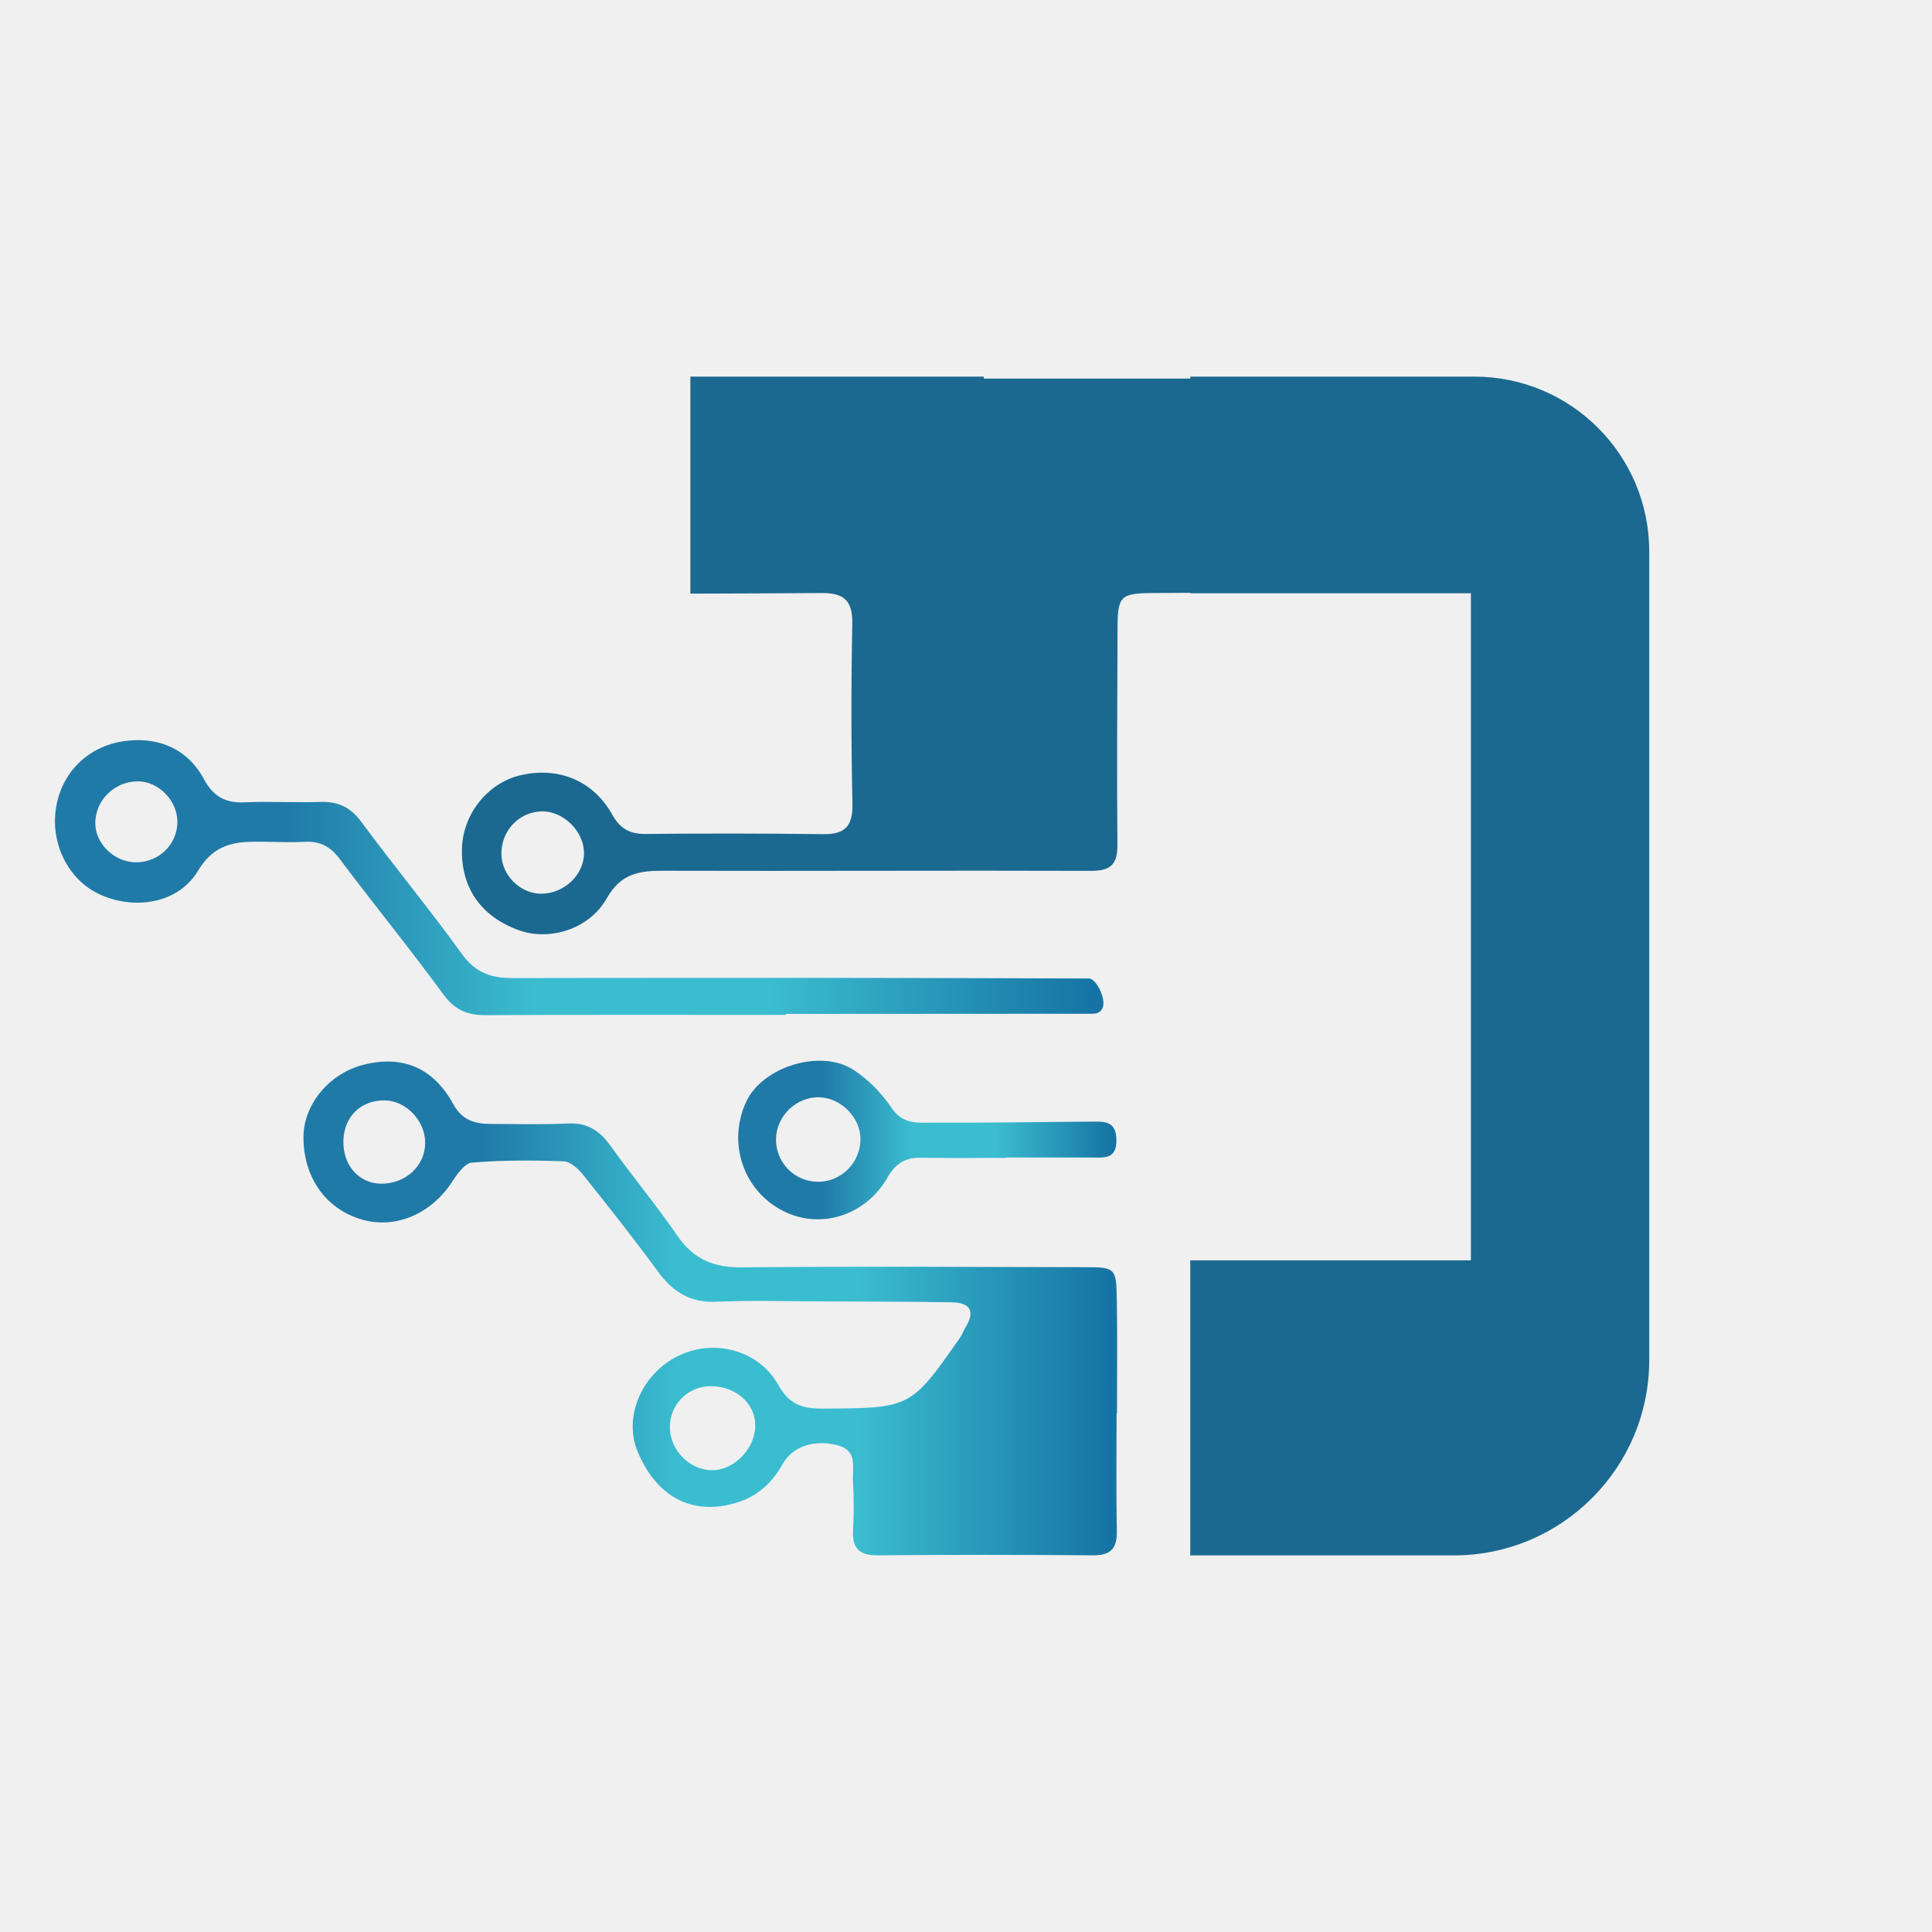
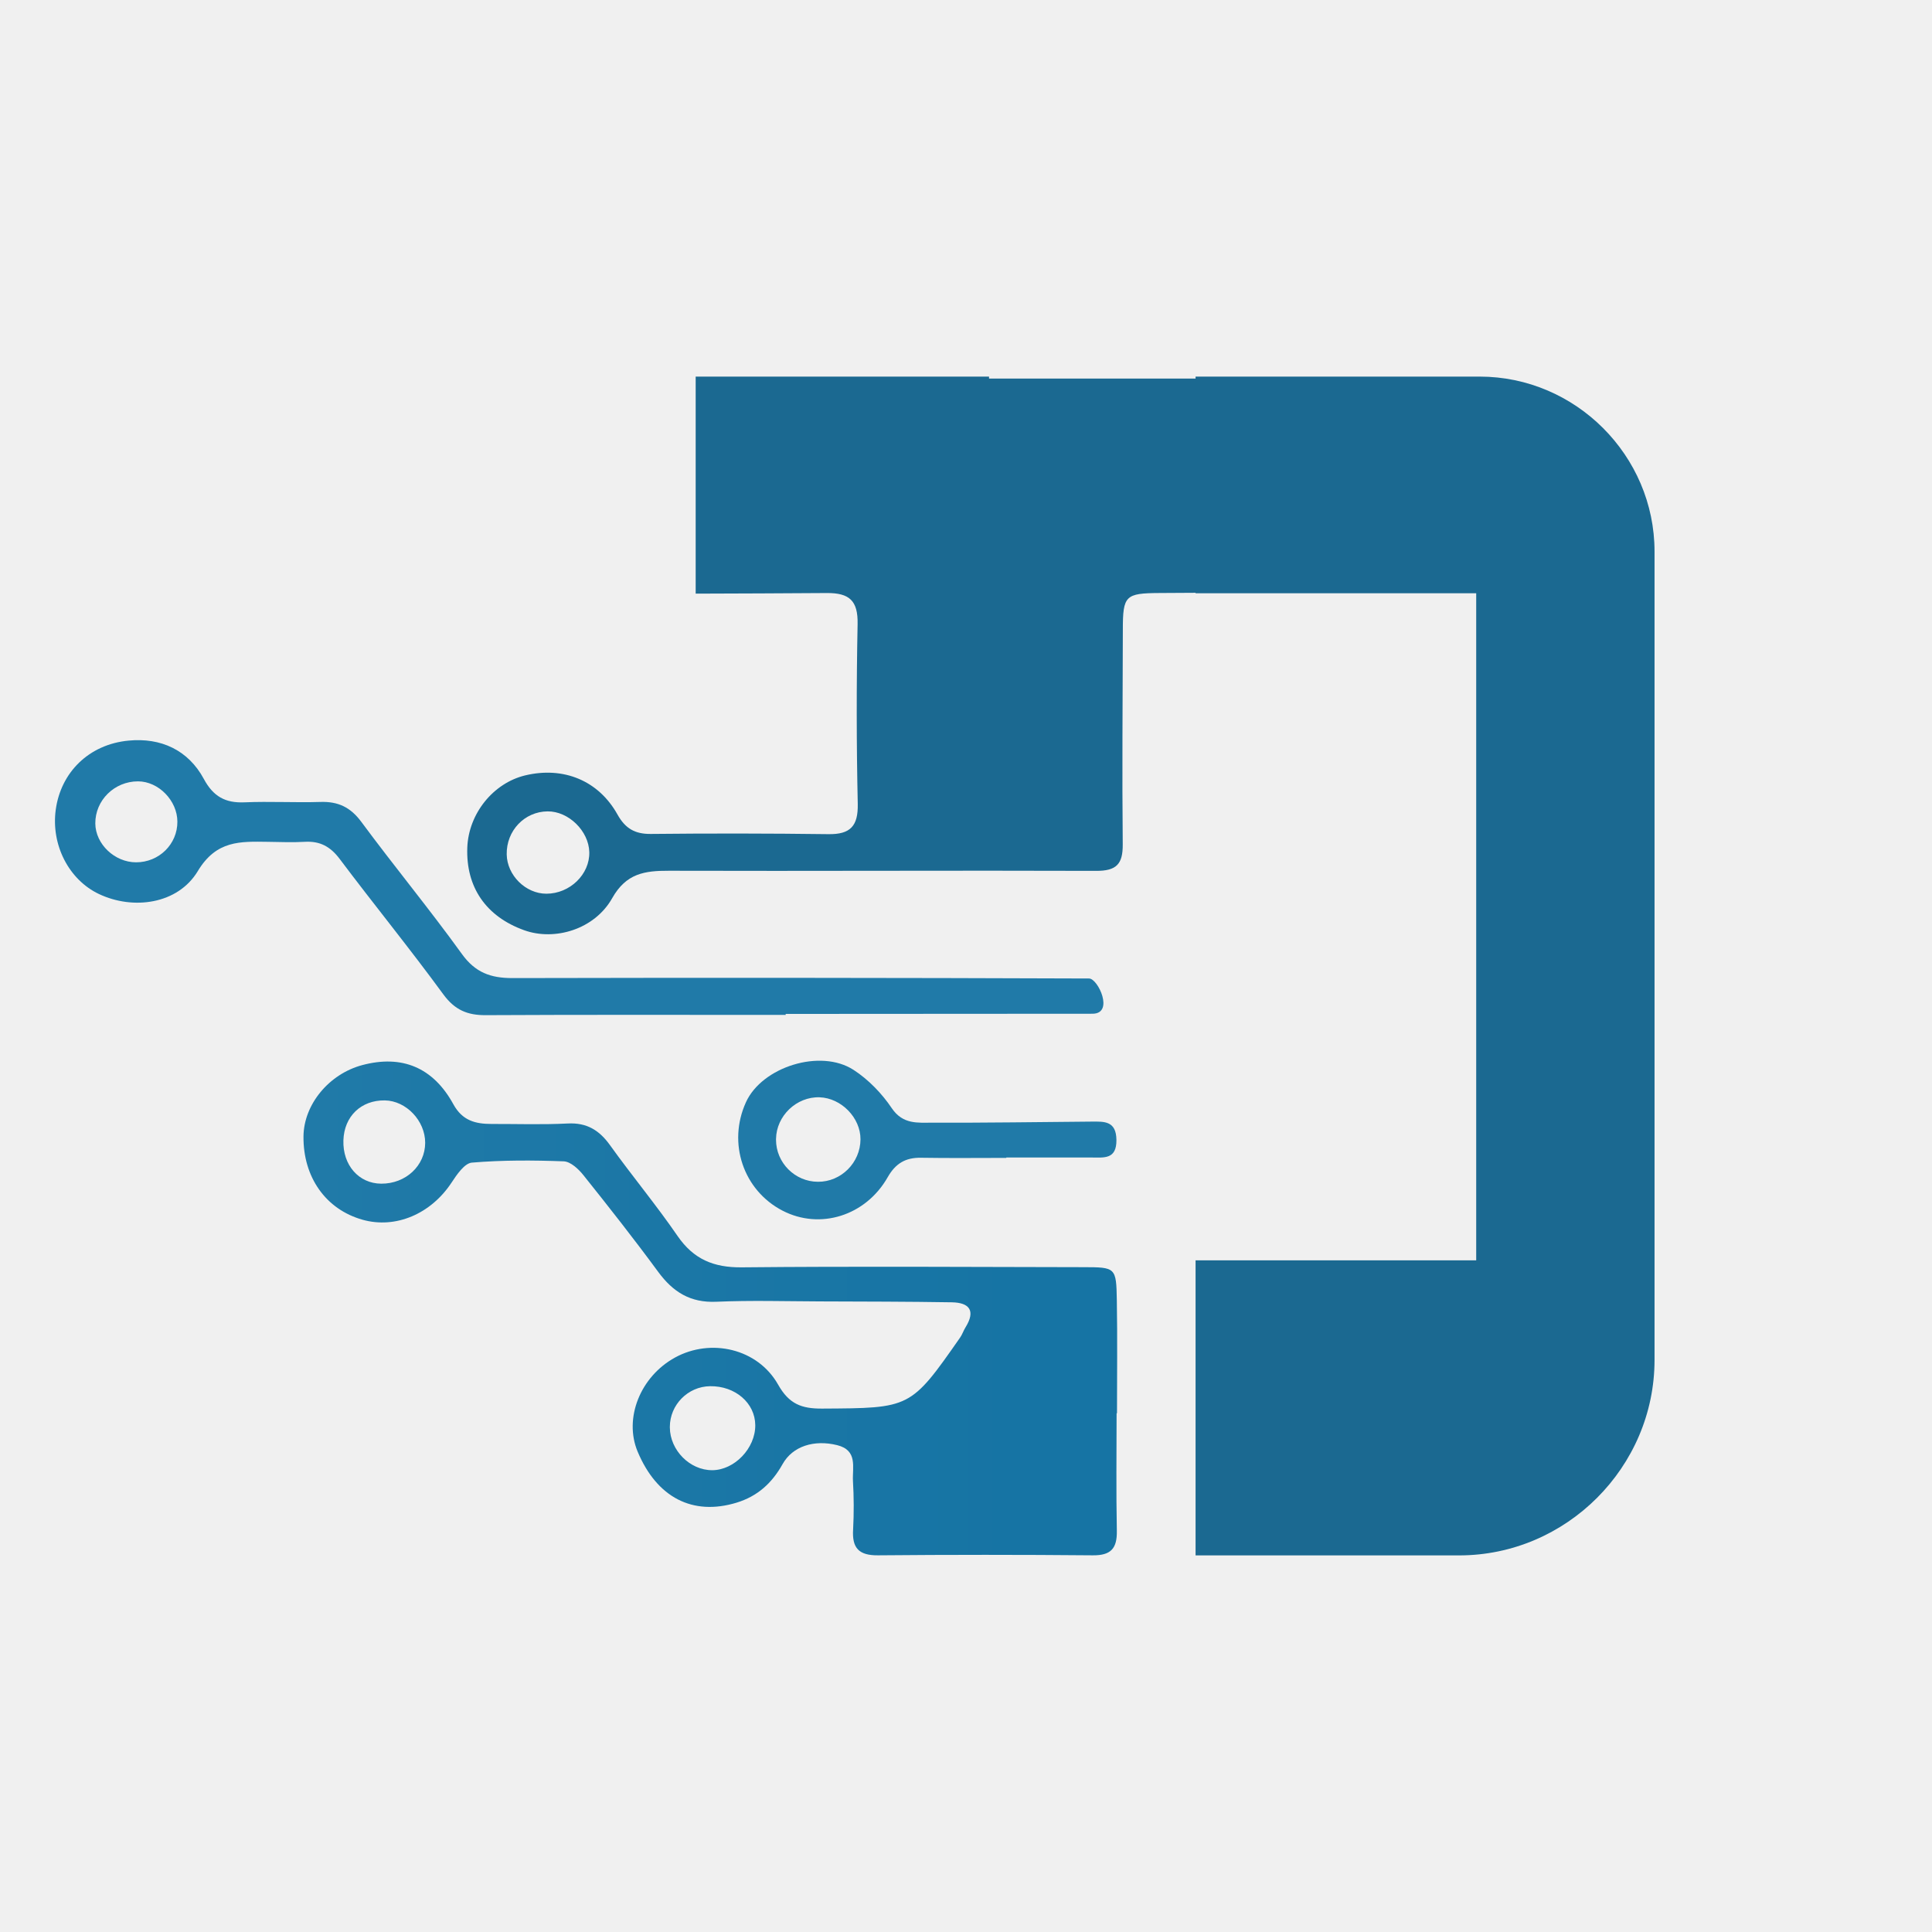
- <svg xmlns="http://www.w3.org/2000/svg" xmlns:xlink="http://www.w3.org/1999/xlink" id="Layer_1" data-name="Layer 1" viewBox="0 0 1500 1500">
+ <svg xmlns="http://www.w3.org/2000/svg" width="100%" height="100%" viewBox="0 0 1500 1500" version="1.1" xml:space="preserve" style="fill-rule:evenodd;clip-rule:evenodd;stroke-linejoin:round;stroke-miterlimit:2;">
+   <path d="M867.23,1097.27c0,-29.25 0.38,-58.53 -0.13,-87.78c-0.44,-25.49 -0.88,-25.62 -26,-25.66c-88.4,-0.15 -176.81,-0.74 -265.18,0.13c-21.9,0.21 -37.43,-6.27 -49.91,-24.42c-16.54,-24.07 -35.31,-46.6 -52.33,-70.34c-8.39,-11.73 -18.1,-17.7 -32.95,-16.92c-19.68,1 -39.41,0.31 -59.1,0.36c-12.53,0 -22.66,-2.57 -29.63,-15.28c-15.74,-28.77 -40.1,-38.57 -70.7,-30.43c-25.85,6.87 -45.39,30.53 -45.67,55.27c-0.36,31.8 17.37,56.8 45.85,64.8c25.74,7.25 53.11,-4.54 69.1,-28.83c4.06,-6.18 10.05,-15 15.74,-15.51c23.69,-2 47.6,-1.89 71.37,-1c5.32,0.21 11.52,6 15.34,10.82c19.74,24.68 39.28,49.52 58,75c11.46,15.59 24.89,24.08 45.08,23.2c26.84,-1.18 53.76,-0.36 80.64,-0.27c34,0.12 68.09,0.14 102.14,0.69c13.82,0.21 18.76,6.54 10.71,19.48c-1.55,2.5 -2.48,5.46 -4.16,7.88c-38.56,55.23 -38.56,54.79 -107.2,55.17c-15.87,0.08 -25.6,-3.49 -34.11,-18.6c-15.86,-28.1 -52.28,-36.25 -80,-21.06c-27,14.78 -39.88,47.12 -29.1,73c15,35.83 42.77,50 76.71,39.74c16.43,-5 27.59,-15.2 35.87,-30c7.86,-14 24.57,-19.1 42.32,-14.71c16.17,4 11.79,17.13 12.3,27.76c0.743,12.521 0.787,25.074 0.13,37.6c-0.95,14.46 4.37,20.32 19.29,20.19c55.56,-0.5 111.13,-0.5 166.71,0c14.09,0.14 19,-5.24 18.75,-19c-0.61,-30.45 -0.19,-60.91 -0.19,-91.36l0.31,0.08Zm-571.23,-178.27c-17.44,-0.09 -30,-14.44 -29.38,-33.65c0.57,-18.62 13.75,-31.29 32.2,-31c16.54,0.28 31.29,15.79 31.29,32.89c-0.02,17.86 -15.11,31.88 -34.11,31.76Zm257,222.45c-17.3,0.12 -32.76,-15.41 -32.93,-33.1c-0.002,-0.154 -0.003,-0.308 -0.003,-0.462c-0,-17.213 14.041,-31.432 31.253,-31.648c19.48,-0.26 34.91,13 35.07,30.22c0.13,17.94 -16.05,34.9 -33.45,35.01l0.06,-0.02Z" style="fill:url(#_Linear1);fill-rule:nonzero;" />
+   <path d="M845.56,759.7c-149.247,-0.553 -298.5,-0.66 -447.76,-0.32c-17,0 -28.83,-4.33 -39.23,-18.77c-25.1,-34.8 -52.48,-67.94 -78,-102.47c-8.43,-11.41 -18,-15.95 -31.76,-15.51c-19.67,0.61 -39.42,-0.54 -59.07,0.3c-14.88,0.63 -24.17,-4.63 -31.4,-18c-12.24,-22.79 -33.62,-32.31 -58.44,-29.93c-31.06,2.92 -52.66,24.82 -56.61,53.59c-3.76,27.29 10.09,54.41 33.52,65.52c26.54,12.59 61.24,8 76.77,-17.8c14.42,-24 33,-23 54.35,-22.72c9.56,0.12 19.14,0.55 28.64,0c11.83,-0.72 19.94,3.67 27.17,13.3c26.48,35.26 54.39,69.46 80.41,105.06c8.91,12.17 18.68,16.31 33,16.22c77.62,-0.42 155.23,-0.19 232.84,-0.19l-0,-0.78l9,0c76.44,-0.04 152.86,-0.087 229.26,-0.14c16.96,-0.06 4.27,-27.34 -2.69,-27.36Zm-739.9,-90.2c-16.66,0 -31.5,-14.15 -31.66,-30.12c-0.14,-18 14.78,-32.76 33.15,-32.74c15.93,0 30.53,14.94 30.57,31.29c0.08,17.49 -14.26,31.59 -32.06,31.57Z" style="fill:url(#_Linear2);fill-rule:nonzero;" />
+   <path d="M847.54,870.81c-41.17,0.33 -82.34,1 -123.51,0.82c-11.37,-0 -23,1.55 -31.63,-11.2c-7.71,-11.46 -18.11,-22.24 -29.65,-29.74c-25.81,-16.75 -71.12,-2.31 -83.56,25c-14.5,31.76 -2.12,68.5 28.41,84.28c29,15 64.48,4.12 81.61,-26c6.09,-10.72 13.85,-15.28 25.85,-15.09c22.06,0.38 44.15,0.11 66.22,0.11l0,-0.3l66.26,-0c9.52,-0 19.42,1.66 19.25,-13.64c-0.17,-14.79 -9.31,-14.33 -19.25,-14.24Zm-212.54,46.72c-17.85,-0.073 -32.497,-14.78 -32.497,-32.63c0,-0.22 0.003,-0.44 0.007,-0.66c0.27,-17.93 15.93,-32.87 33.79,-32.3c16.9,0.56 31.88,15.95 31.78,32.63c-0.08,18.16 -15.08,33.12 -33.08,32.96Z" style="fill:url(#_Linear3);fill-rule:nonzero;" />
+   <path d="M1148.78,292.39l-220.54,0l-0,1.52l-160.35,0l-0,-1.52l-227.77,0l-0,168.51c33.92,-0.087 67.847,-0.243 101.78,-0.47c17.59,-0.12 24.3,5.93 23.94,24.05c-0.933,46.547 -0.893,93.11 0.12,139.69c0.36,17.21 -5.77,23.7 -22.73,23.47c-46,-0.593 -92,-0.65 -138,-0.17c-12.3,0.13 -19.78,-4.28 -25.77,-15c-14.74,-26.47 -41.92,-37.56 -71.65,-30.47c-24.91,5.94 -44,29.76 -45,56c-1.15,30.81 14.48,53.55 44.16,64.23c23.62,8.51 54.64,-0.57 68.34,-24.91c10.89,-19.32 25.26,-21.32 44.11,-21.27c110.52,0.34 221.05,-0.31 331.57,0.09c15.74,0.06 20.84,-5.15 20.7,-20.64c-0.55,-55.5 -0.05,-111 0.08,-166.57c-0,-26.54 1.93,-28.37 28.58,-28.52c9.3,-0.04 18.597,-0.093 27.89,-0.16l-0,0.37l217.88,-0l-0,517.89l-217.88,-0l-0,229.1l204.59,-0c83.249,-0.005 151.75,-68.511 151.75,-151.76l-0,-627.65c-0,-0.003 -0,-0.007 -0,-0.01c-0,-74.498 -61.302,-135.8 -135.8,-135.8Zm-724.56,401.49c-16.08,-0 -30.51,-14.25 -30.81,-30.48c-0.36,-18.41 13.79,-33.31 31.76,-33.45c16.24,-0.15 31.92,15.17 32.36,31.6c0.44,17.26 -15.05,32.31 -33.31,32.33Z" style="fill:#1b6991;fill-rule:nonzero;" />
+   <path d="M1909.44,620.25l-0.1,0.12l0.17,0l1.34,-1l-1.41,0.88Zm-0.43,0.25c-0.065,0.103 -0.106,0.219 -0.12,0.34l0.45,-0.47c-0.12,0.022 -0.236,0.066 -0.34,0.13l0.01,0Zm0.43,-0.25l-0.1,0.12l0.17,0l1.34,-1l-1.41,0.88Zm-0.43,0.25c-0.065,0.103 -0.106,0.219 -0.12,0.34l0.45,-0.47c-0.12,0.022 -0.236,0.066 -0.34,0.13l0.01,0Zm-19.79,9.6c0.038,0.082 0.071,0.165 0.1,0.25c0.329,-0.36 0.722,-0.655 1.16,-0.87c-0.4,0.2 -0.82,0.42 -1.26,0.62Zm0.1,0.25l-0.18,0c-0.206,0.665 -0.47,1.311 -0.79,1.93c0.33,-0.64 0.65,-1.27 1,-1.91l-0.03,-0.02Zm-469.85,-939.86c-0.145,0.495 -0.255,1 -0.33,1.51c0.087,-0.51 0.203,-1.014 0.35,-1.51l-0.02,0Zm-493.42,938.57l-0,0.05l-0,-0.05Z" style="fill:#fff;fill-rule:nonzero;" />
  <defs>
-     <style>.cls-1{fill:url(#linear-gradient);}.cls-2{fill:url(#linear-gradient-2);}.cls-3{fill:url(#linear-gradient-3);}.cls-4{fill:#1b6991;}.cls-5{fill:#fff;}</style>
-     <linearGradient id="linear-gradient" x1="235.6" y1="1015.89" x2="867.37" y2="1015.89" gradientUnits="userSpaceOnUse">
-       <stop offset="0" stop-color="#207aa8" />
-       <stop offset="0.22" stop-color="#207aa8" />
-       <stop offset="0.46" stop-color="#3bbdd0" />
-       <stop offset="0.68" stop-color="#3bbdd0" />
-       <stop offset="0.99" stop-color="#1674a4" />
+     <linearGradient id="_Linear1" x1="0" y1="0" x2="1" y2="0" gradientUnits="userSpaceOnUse" gradientTransform="matrix(631.77,0,0,631.77,235.6,1015.89)">
+       <stop offset="0" style="stop-color:#207aa8;stop-opacity:1" />
+       <stop offset="0.89" style="stop-color:#1674a4;stop-opacity:1" />
+       <stop offset="1" style="stop-color:#1674a4;stop-opacity:1" />
    </linearGradient>
-     <linearGradient id="linear-gradient-2" x1="42.68" y1="681.37" x2="856.68" y2="681.37" xlink:href="#linear-gradient" />
-     <linearGradient id="linear-gradient-3" x1="573.14" y1="885.07" x2="866.79" y2="885.07" xlink:href="#linear-gradient" />
+     <linearGradient id="_Linear2" x1="0" y1="0" x2="1" y2="0" gradientUnits="userSpaceOnUse" gradientTransform="matrix(662607,0,0,662607,34784.8,146066)">
+       <stop offset="0" style="stop-color:#207aa8;stop-opacity:1" />
+       <stop offset="0.22" style="stop-color:#207aa8;stop-opacity:1" />
+       <stop offset="0.46" style="stop-color:#3bbdd0;stop-opacity:1" />
+       <stop offset="0.68" style="stop-color:#3bbdd0;stop-opacity:1" />
+       <stop offset="0.99" style="stop-color:#1674a4;stop-opacity:1" />
+       <stop offset="1" style="stop-color:#1674a4;stop-opacity:1" />
+     </linearGradient>
+     <linearGradient id="_Linear3" x1="0" y1="0" x2="1" y2="0" gradientUnits="userSpaceOnUse" gradientTransform="matrix(86231,0,0,86231,168877,109796)">
+       <stop offset="0" style="stop-color:#207aa8;stop-opacity:1" />
+       <stop offset="0.22" style="stop-color:#207aa8;stop-opacity:1" />
+       <stop offset="0.46" style="stop-color:#3bbdd0;stop-opacity:1" />
+       <stop offset="0.68" style="stop-color:#3bbdd0;stop-opacity:1" />
+       <stop offset="0.99" style="stop-color:#1674a4;stop-opacity:1" />
+       <stop offset="1" style="stop-color:#1674a4;stop-opacity:1" />
+     </linearGradient>
  </defs>
-   <path class="cls-1" d="M867.23,1097.27c0-29.25.38-58.53-.13-87.78-.44-25.49-.88-25.62-26-25.66-88.4-.15-176.81-.74-265.18.13-21.9.21-37.43-6.27-49.91-24.42-16.54-24.07-35.31-46.6-52.33-70.34-8.39-11.73-18.1-17.7-32.95-16.92-19.68,1-39.41.31-59.1.36-12.53,0-22.66-2.57-29.63-15.28-15.74-28.77-40.1-38.57-70.7-30.43-25.85,6.87-45.39,30.53-45.67,55.27C235.27,914,253,939,281.48,947c25.74,7.25,53.11-4.54,69.1-28.83,4.06-6.18,10.05-15,15.74-15.51,23.69-2,47.6-1.89,71.37-1,5.32.21,11.52,6,15.34,10.82,19.74,24.68,39.28,49.52,58,75,11.46,15.59,24.89,24.08,45.08,23.2,26.84-1.18,53.76-.36,80.64-.27,34,.12,68.09.14,102.14.69,13.82.21,18.76,6.54,10.71,19.48-1.55,2.5-2.48,5.46-4.16,7.88-38.56,55.23-38.56,54.79-107.2,55.17-15.87.08-25.6-3.49-34.11-18.6-15.86-28.1-52.28-36.25-80-21.06-27,14.78-39.88,47.12-29.1,73,15,35.83,42.77,50,76.71,39.74,16.43-5,27.59-15.2,35.87-30,7.86-14,24.57-19.1,42.32-14.71,16.17,4,11.79,17.13,12.3,27.76a336.91,336.91,0,0,1,.13,37.6c-.95,14.46,4.37,20.32,19.29,20.19q83.34-.75,166.71,0c14.09.14,19-5.24,18.75-19-.61-30.45-.19-60.91-.19-91.36ZM296,919c-17.44-.09-30-14.44-29.38-33.65.57-18.62,13.75-31.29,32.2-31,16.54.28,31.29,15.79,31.29,32.89C330.09,905.1,315,919.12,296,919Zm257,222.45c-17.3.12-32.76-15.41-32.93-33.1a31.65,31.65,0,0,1,31.25-32.11c19.48-.26,34.91,13,35.07,30.22C586.52,1124.4,570.34,1141.36,552.94,1141.47Z" />
-   <path class="cls-2" d="M845.56,759.7q-223.87-.83-447.76-.32c-17,0-28.83-4.33-39.23-18.77-25.1-34.8-52.48-67.94-78-102.47-8.43-11.41-18-15.95-31.76-15.51-19.67.61-39.42-.54-59.07.3-14.88.63-24.17-4.63-31.4-18C146.1,582.14,124.72,572.62,99.9,575c-31.06,2.92-52.66,24.82-56.61,53.59C39.53,655.88,53.38,683,76.81,694.11c26.54,12.59,61.24,8,76.77-17.8,14.42-24,33-23,54.35-22.72,9.56.12,19.14.55,28.64,0,11.83-.72,19.94,3.67,27.17,13.3,26.48,35.26,54.39,69.46,80.41,105.06,8.91,12.17,18.68,16.31,33,16.22,77.62-.42,155.23-.19,232.84-.19v-.78h9q114.66-.06,229.26-.14C865.21,787,852.52,759.72,845.56,759.7Zm-739.9-90.2C89,669.5,74.16,655.35,74,639.38c-.14-18,14.78-32.76,33.15-32.74,15.93,0,30.53,14.94,30.57,31.29C137.8,655.42,123.46,669.52,105.66,669.5Z" />
-   <path class="cls-3" d="M847.54,870.81c-41.17.33-82.34,1-123.51.82-11.37,0-23,1.55-31.63-11.2-7.71-11.46-18.11-22.24-29.65-29.74-25.81-16.75-71.12-2.31-83.56,25-14.5,31.76-2.12,68.5,28.41,84.28,29,15,64.48,4.12,81.61-26,6.09-10.72,13.85-15.28,25.85-15.09,22.06.38,44.15.11,66.22.11v-.3q33.12,0,66.26,0c9.52,0,19.42,1.66,19.25-13.64C866.62,870.26,857.48,870.72,847.54,870.81ZM635,917.53a32.63,32.63,0,0,1-32.49-33.29c.27-17.93,15.93-32.87,33.79-32.3,16.9.56,31.88,15.95,31.78,32.63C668,902.73,653,917.69,635,917.53Z" />
-   <path class="cls-4" d="M1144.66,292.39H924.12v1.52l-160.35,0v-1.52q-113.89,0-227.77,0V460.9q50.88-.13,101.78-.47c17.59-.12,24.3,5.93,23.94,24.05q-1.4,69.82.12,139.69c.36,17.21-5.77,23.7-22.73,23.47q-69-.89-138-.17c-12.3.13-19.78-4.28-25.77-15C460.6,606,433.42,594.91,403.69,602c-24.91,5.94-44,29.76-45,56-1.15,30.81,14.48,53.55,44.16,64.23,23.62,8.51,54.64-.57,68.34-24.91C482.08,678,496.45,676,515.3,676.05c110.52.34,221.05-.31,331.57.09,15.74.06,20.84-5.15,20.7-20.64-.55-55.5-.05-111,.08-166.57,0-26.54,1.93-28.37,28.58-28.52q13.95-.06,27.89-.16v.37H1142V978.51H924.12v229.1h204.59a151.76,151.76,0,0,0,151.75-151.76V428.2A135.8,135.8,0,0,0,1144.66,292.39ZM420.1,693.88c-16.08,0-30.51-14.25-30.81-30.48-.36-18.41,13.79-33.31,31.76-33.45,16.24-.15,31.92,15.17,32.36,31.6C453.85,678.81,438.36,693.86,420.1,693.88Z" />
-   <path class="cls-5" d="M1909.44,620.25l-.1.12.17,0,1.34-1Zm-.43.25a.8.8,0,0,0-.12.34l.45-.47A1,1,0,0,0,1909,620.5Zm.43-.25-.1.12.17,0,1.34-1Zm-.43.25a.8.8,0,0,0-.12.34l.45-.47A1,1,0,0,0,1909,620.5Zm-19.79,9.6a2.6,2.6,0,0,1,.1.25h0a3.88,3.88,0,0,1,1.16-.87C1890.08,629.68,1889.66,629.9,1889.22,630.1Zm.1.25h-.18a11.77,11.77,0,0,1-.79,1.93c.33-.64.65-1.27,1-1.91Zm-10,6.31h0ZM1419.47-309.51a11.11,11.11,0,0,0-.33,1.51,13,13,0,0,1,.35-1.51ZM926.05,629.06l0,0v.05h0Z" />
</svg>
